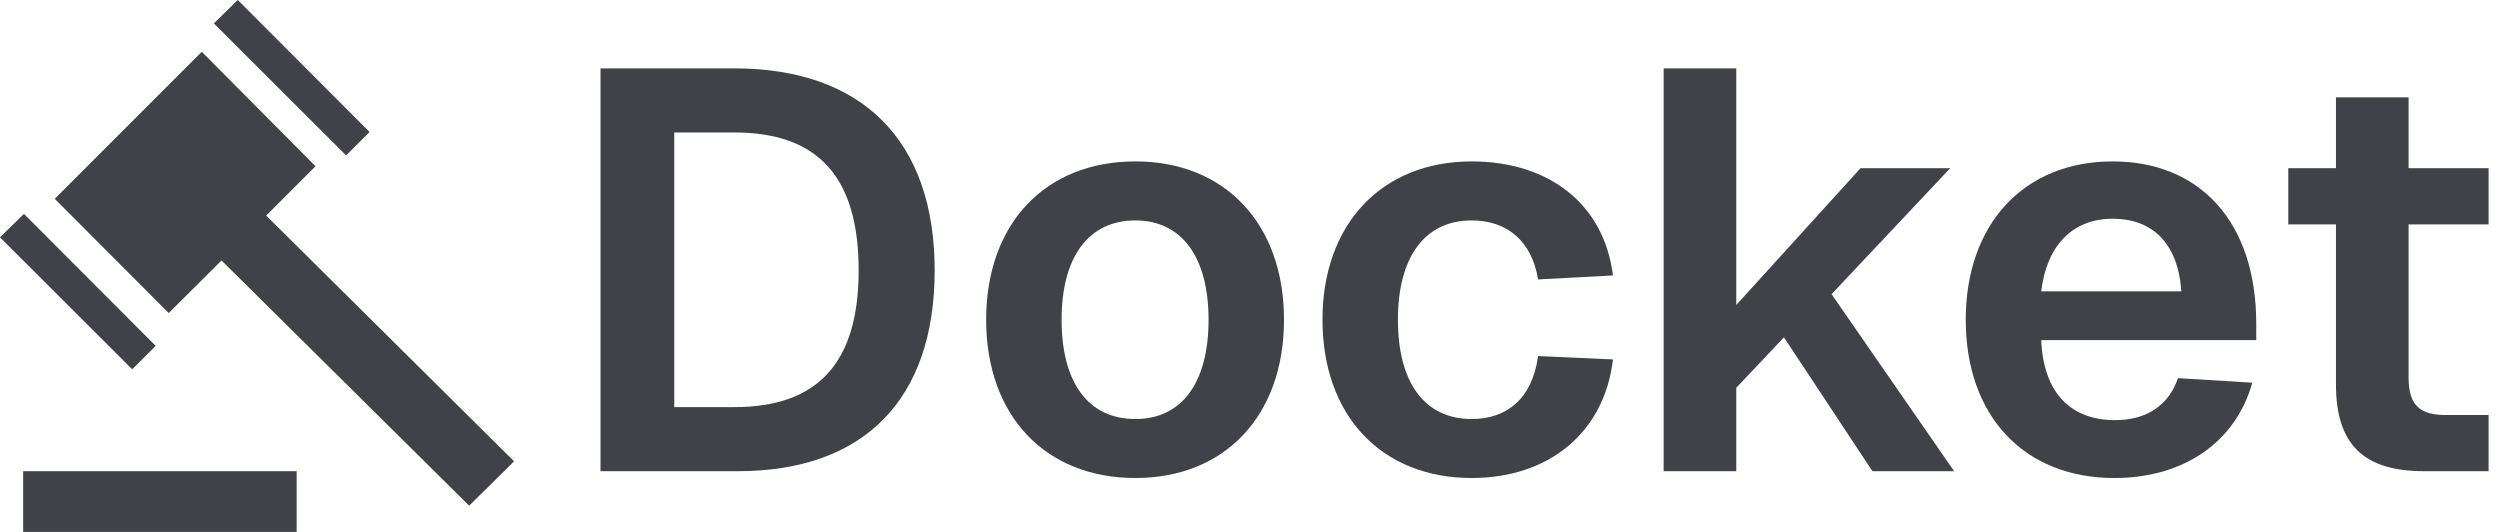
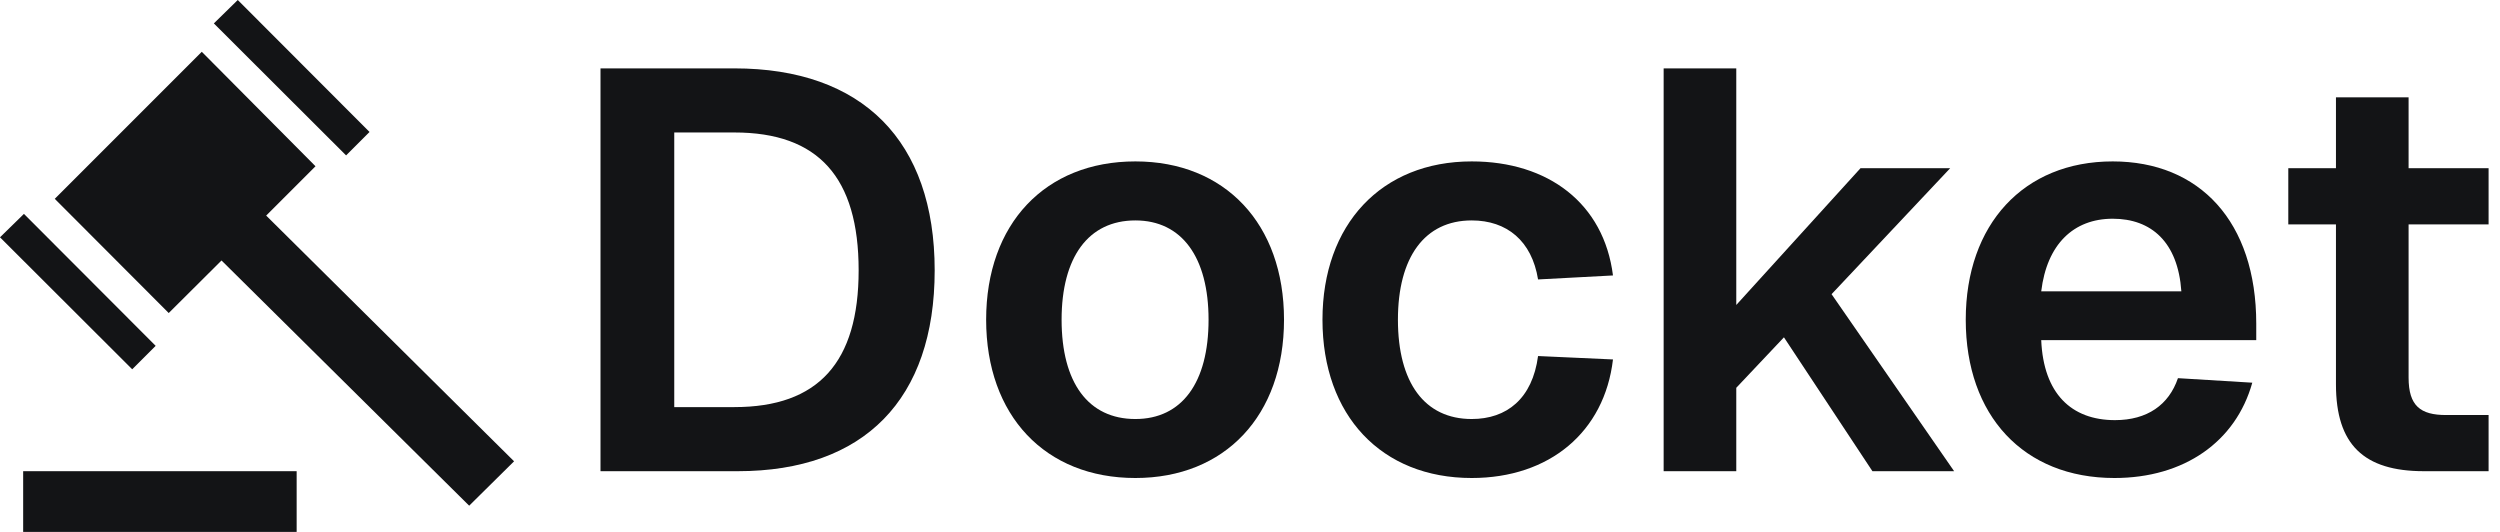
<svg xmlns="http://www.w3.org/2000/svg" width="94" height="20" viewBox="0 0 94 20" fill="none">
-   <path d="M0.871 20V17.717H11.154V20H0.871Z" fill="#323339" fill-opacity="0.922" />
-   <path d="M8.329 9.794L6.344 11.77L2.059 7.476L7.587 1.947L11.863 6.251L10.008 8.106L19.329 17.345L17.641 19.014L8.329 9.794Z" fill="#323339" fill-opacity="0.922" />
-   <path d="M5.853 13.004L4.971 13.885L0 8.923L0.9 8.042L5.853 13.004Z" fill="#323339" fill-opacity="0.922" />
-   <path d="M13.894 4.962L13.013 5.843L8.041 0.88L8.94 0L13.894 4.962Z" fill="#323339" fill-opacity="0.922" />
-   <path d="M22.579 17.717V2.571H27.613C32.435 2.571 35.144 5.301 35.144 10.165C35.144 15.008 32.499 17.717 27.741 17.717H22.579ZM25.352 15.307H27.613C30.771 15.307 32.285 13.621 32.285 10.165C32.285 6.667 30.771 4.981 27.613 4.981H25.352V15.307Z" fill="#323339" fill-opacity="0.922" />
-   <path d="M42.69 17.973C39.298 17.973 37.079 15.627 37.079 12.021C37.079 8.416 39.298 6.069 42.69 6.069C46.06 6.069 48.279 8.416 48.279 12.021C48.279 15.627 46.06 17.973 42.69 17.973ZM42.69 15.755C44.439 15.755 45.442 14.389 45.442 12.021C45.442 9.675 44.439 8.288 42.69 8.288C40.919 8.288 39.916 9.675 39.916 12.021C39.916 14.389 40.919 15.755 42.69 15.755Z" fill="#323339" fill-opacity="0.922" />
-   <path d="M55.336 17.973C51.944 17.973 49.725 15.627 49.725 12.021C49.725 8.437 51.944 6.069 55.336 6.069C58.215 6.069 60.306 7.648 60.648 10.357L57.831 10.507C57.597 9.056 56.658 8.288 55.336 8.288C53.565 8.288 52.562 9.675 52.562 12.021C52.562 14.389 53.565 15.755 55.336 15.755C56.658 15.755 57.618 14.987 57.831 13.387L60.648 13.515C60.328 16.245 58.258 17.973 55.336 17.973Z" fill="#323339" fill-opacity="0.922" />
-   <path d="M62.553 17.717V2.571H65.284V11.467L69.955 6.325H73.326L68.867 11.061L73.475 17.717H70.403L67.076 12.683L65.284 14.581V17.717H62.553Z" fill="#323339" fill-opacity="0.922" />
-   <path d="M79.502 17.973C76.088 17.973 73.912 15.627 73.912 12.021C73.912 8.437 76.088 6.069 79.438 6.069C82.702 6.069 84.835 8.331 84.835 12.171V12.789H76.75C76.835 14.795 77.88 15.797 79.523 15.797C80.739 15.797 81.55 15.221 81.891 14.219L84.686 14.389C84.067 16.608 82.126 17.973 79.502 17.973ZM76.75 10.955H82.019C81.891 9.099 80.888 8.224 79.438 8.224C77.966 8.224 76.963 9.184 76.75 10.955Z" fill="#323339" fill-opacity="0.922" />
-   <path d="M91.139 17.717C88.878 17.717 87.832 16.715 87.832 14.453V8.437H86.04V6.325H87.832V3.659H90.563V6.325H93.571V8.437H90.563V14.197C90.563 15.264 91.011 15.605 91.971 15.605H93.571V17.717H91.139Z" fill="#323339" fill-opacity="0.922" />
+   <path d="M0.871 20V17.717H11.154V20H0.871Z" fill="#131416" />
+   <path d="M8.329 9.794L6.344 11.77L2.059 7.476L7.587 1.947L11.863 6.251L10.008 8.106L19.329 17.345L17.641 19.014L8.329 9.794Z" fill="#131416" />
+   <path d="M5.853 13.004L4.971 13.885L0 8.923L0.9 8.042L5.853 13.004Z" fill="#131416" />
+   <path d="M13.894 4.962L13.013 5.843L8.041 0.88L8.94 0L13.894 4.962Z" fill="#131416" />
+   <path d="M22.579 17.717V2.571H27.613C32.435 2.571 35.144 5.301 35.144 10.165C35.144 15.008 32.499 17.717 27.741 17.717H22.579ZM25.352 15.307H27.613C30.771 15.307 32.285 13.621 32.285 10.165C32.285 6.667 30.771 4.981 27.613 4.981H25.352V15.307Z" fill="#131416" />
+   <path d="M42.69 17.973C39.298 17.973 37.079 15.627 37.079 12.021C37.079 8.416 39.298 6.069 42.69 6.069C46.06 6.069 48.279 8.416 48.279 12.021C48.279 15.627 46.06 17.973 42.69 17.973ZM42.69 15.755C44.439 15.755 45.442 14.389 45.442 12.021C45.442 9.675 44.439 8.288 42.69 8.288C40.919 8.288 39.916 9.675 39.916 12.021C39.916 14.389 40.919 15.755 42.69 15.755Z" fill="#131416" />
+   <path d="M55.336 17.973C51.944 17.973 49.725 15.627 49.725 12.021C49.725 8.437 51.944 6.069 55.336 6.069C58.215 6.069 60.306 7.648 60.648 10.357L57.831 10.507C57.597 9.056 56.658 8.288 55.336 8.288C53.565 8.288 52.562 9.675 52.562 12.021C52.562 14.389 53.565 15.755 55.336 15.755C56.658 15.755 57.618 14.987 57.831 13.387L60.648 13.515C60.328 16.245 58.258 17.973 55.336 17.973Z" fill="#131416" />
+   <path d="M62.553 17.717V2.571H65.284V11.467L69.955 6.325H73.326L68.867 11.061L73.475 17.717H70.403L67.076 12.683L65.284 14.581V17.717H62.553Z" fill="#131416" />
+   <path d="M79.502 17.973C76.088 17.973 73.912 15.627 73.912 12.021C73.912 8.437 76.088 6.069 79.438 6.069C82.702 6.069 84.835 8.331 84.835 12.171V12.789H76.75C76.835 14.795 77.88 15.797 79.523 15.797C80.739 15.797 81.55 15.221 81.891 14.219L84.686 14.389C84.067 16.608 82.126 17.973 79.502 17.973ZM76.75 10.955H82.019C81.891 9.099 80.888 8.224 79.438 8.224C77.966 8.224 76.963 9.184 76.75 10.955Z" fill="#131416" />
+   <path d="M91.139 17.717C88.878 17.717 87.832 16.715 87.832 14.453V8.437H86.04V6.325H87.832V3.659H90.563V6.325H93.571V8.437H90.563V14.197C90.563 15.264 91.011 15.605 91.971 15.605H93.571V17.717H91.139Z" fill="#131416" />
</svg>
